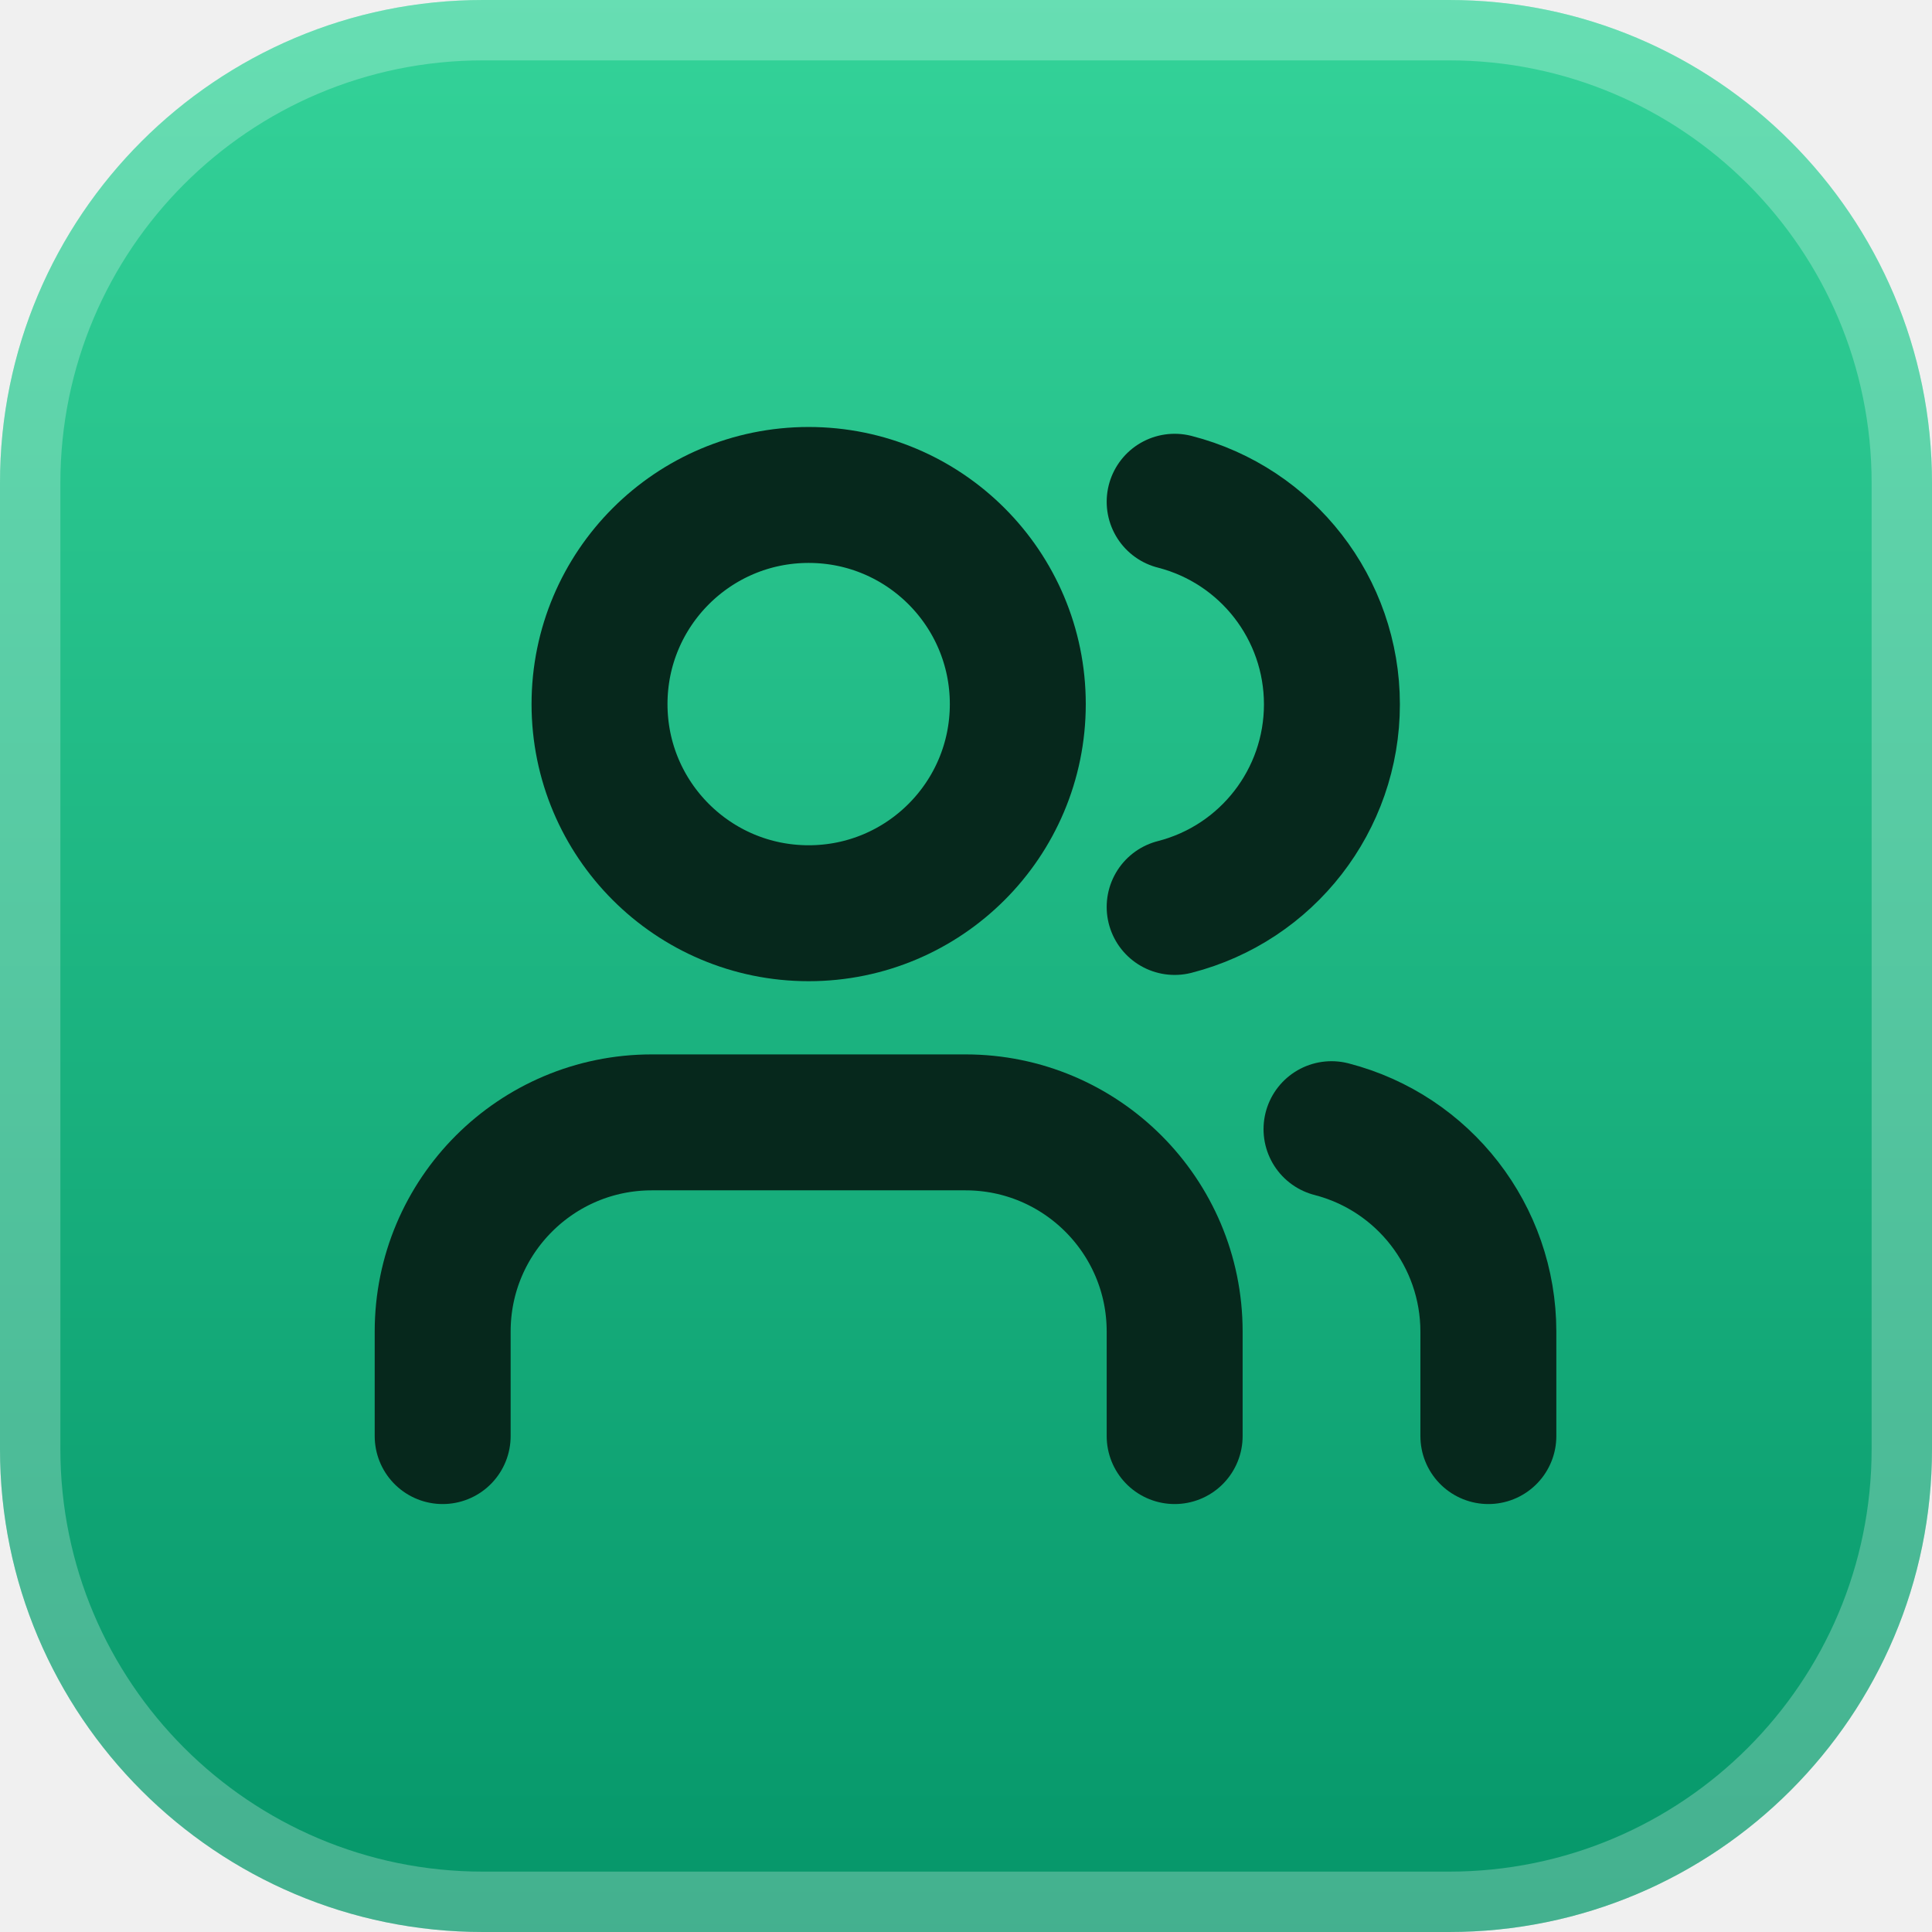
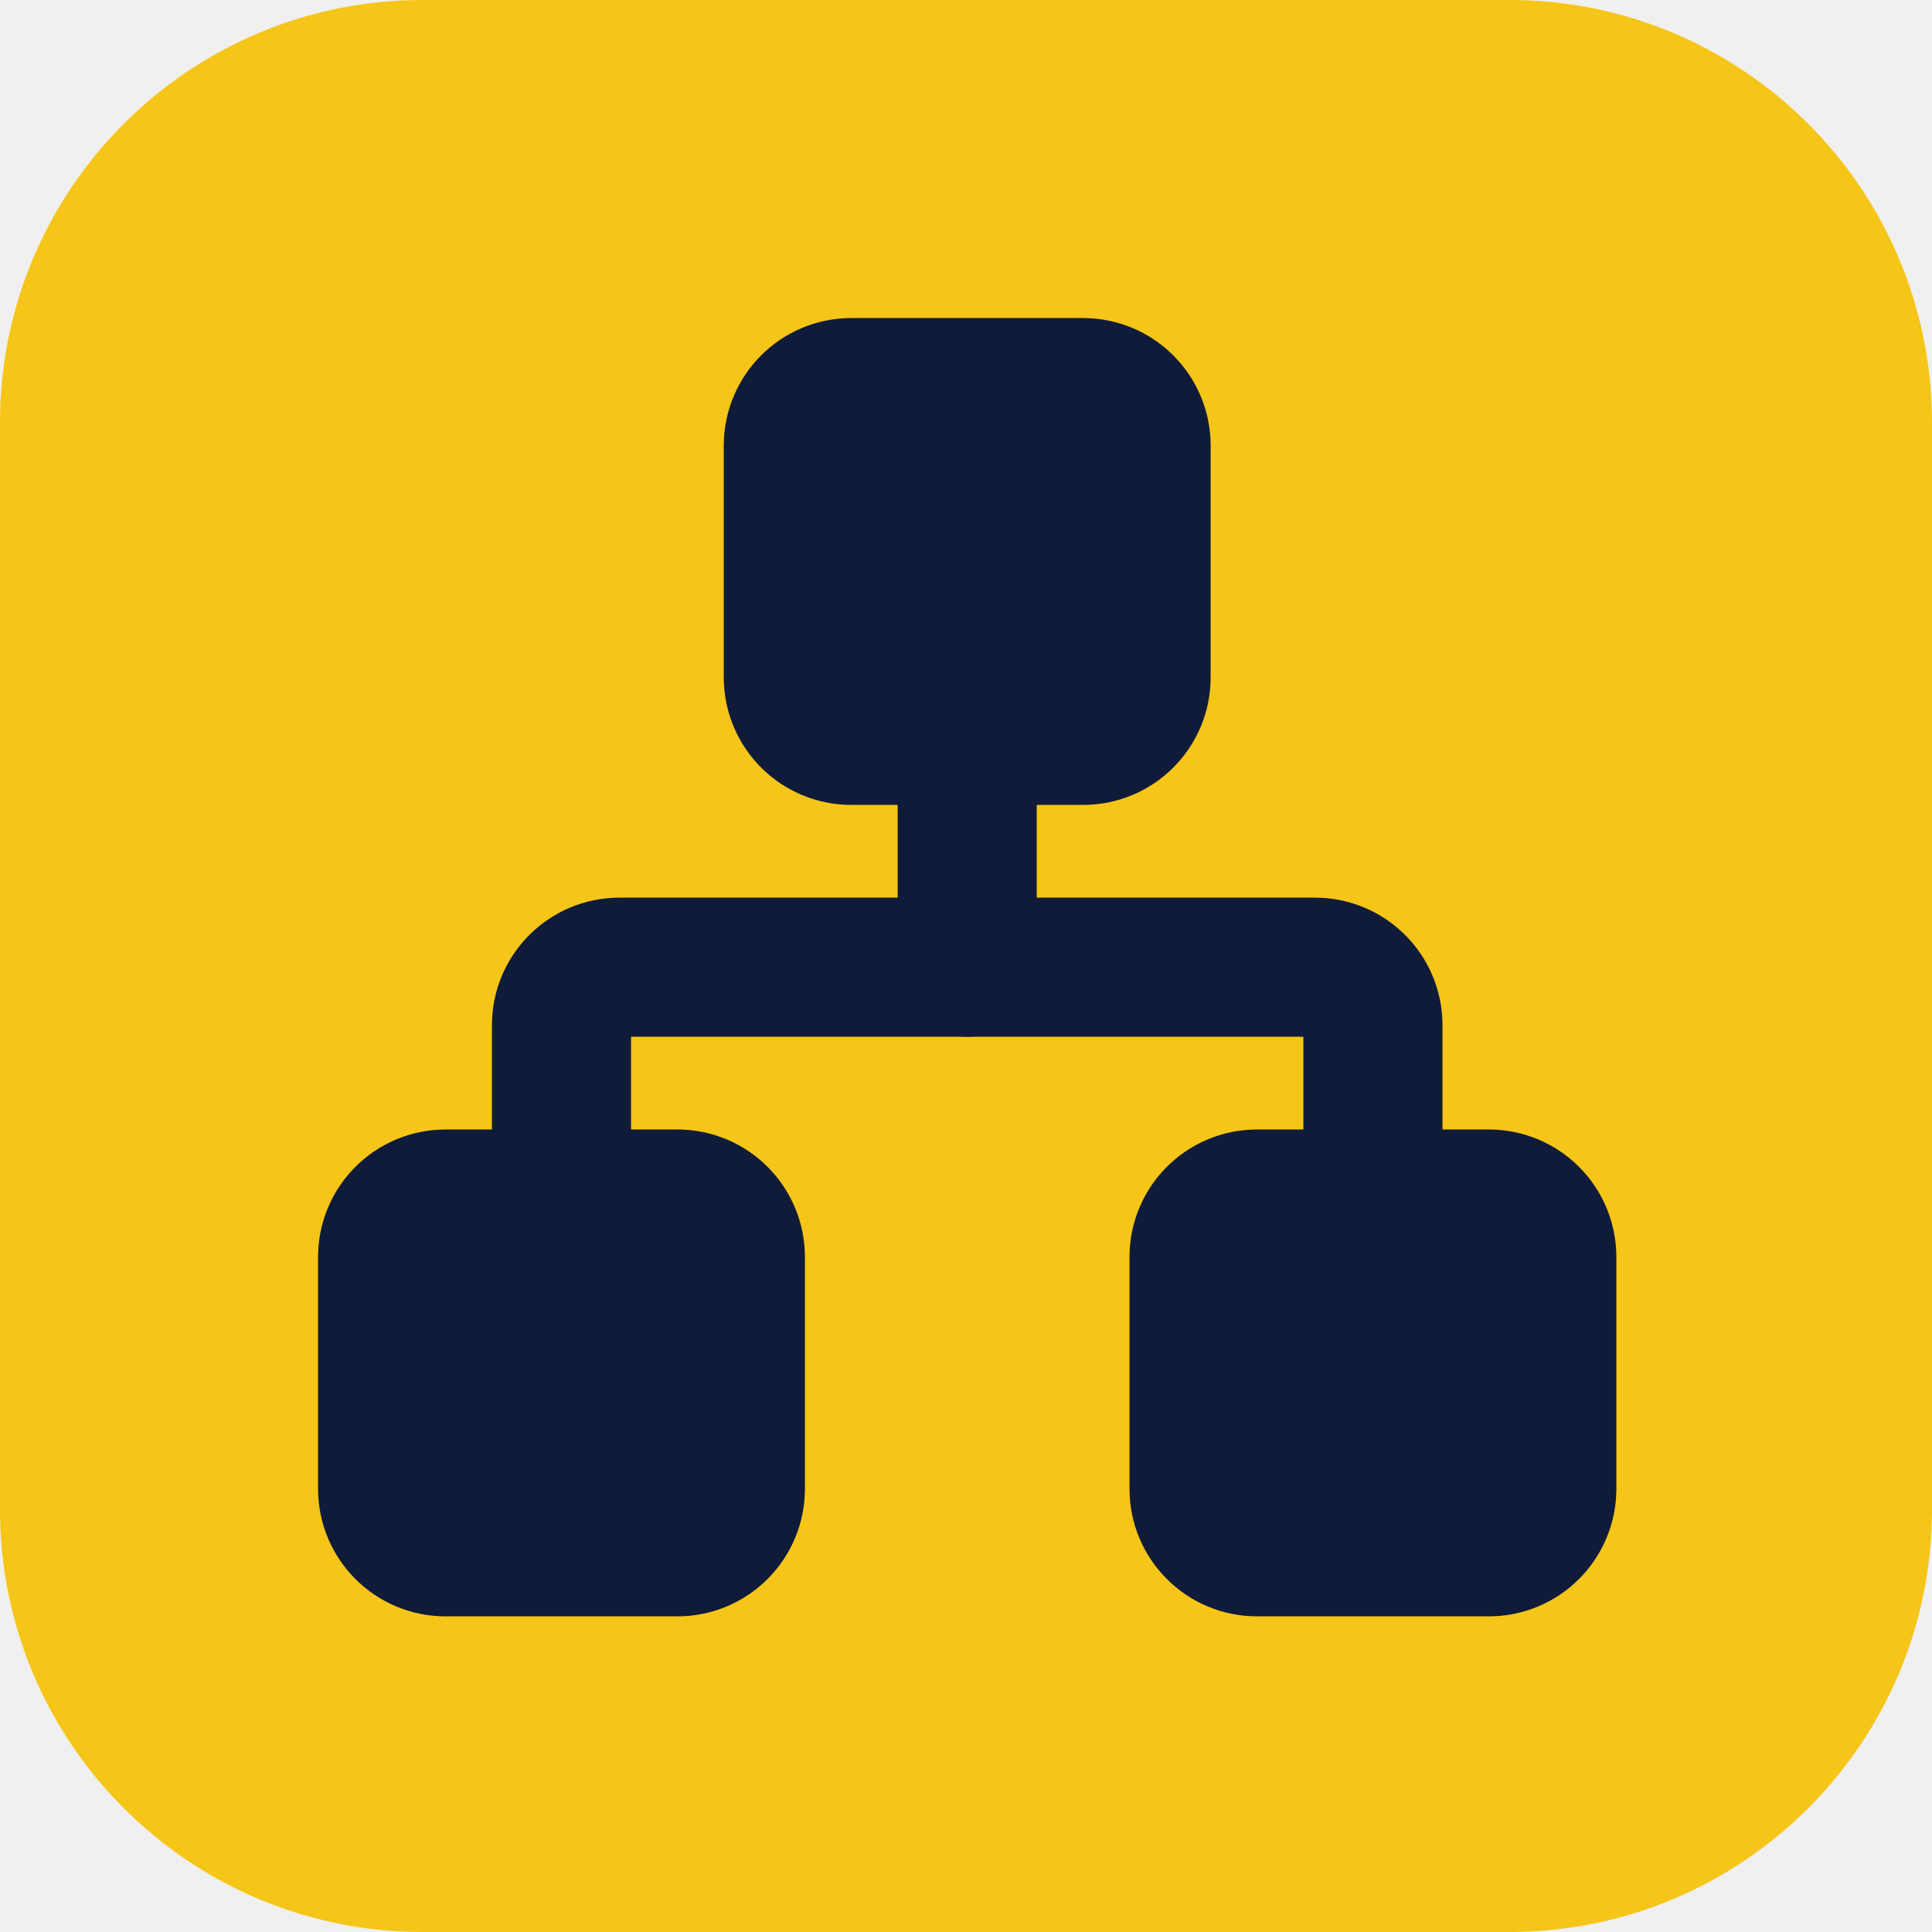
<svg xmlns="http://www.w3.org/2000/svg" viewBox="0 0 32 32">
-   <defs>
-     <linearGradient id="tile" x1="0" y1="0" x2="0" y2="1">
-       <stop offset="0" stop-color="#34d399" />
-       <stop offset="1" stop-color="#059669" />
-     </linearGradient>
-   </defs>
-   <rect width="32" height="32" rx="8" fill="url(#tile)" />
-   <rect x="0.5" y="0.5" width="31" height="31" rx="7.5" fill="none" stroke="#ffffff" stroke-opacity="0.25" />
-   <g transform="translate(5.6 5.6) scale(0.866)" fill="none" stroke="#06281c" stroke-width="2.6" stroke-linecap="round" stroke-linejoin="round">
-     <path d="M16 21v-2a4 4 0 0 0-4-4H6a4 4 0 0 0-4 4v2" />
-     <circle cx="9" cy="7" r="4" />
-     <path d="M22 21v-2a4 4 0 0 0-3-3.87" />
-     <path d="M16 3.13a4 4 0 0 1 0 7.75" />
+   <rect width="32" height="32" rx="7" fill="#F5C518" />
+   <g transform="translate(4.5 4.5) scale(0.96)" fill="#101B3A" stroke="#101B3A" stroke-width="2.4" stroke-linecap="round" stroke-linejoin="round">
+     <rect x="16" y="16" width="6" height="6" rx="1" />
+     <rect x="2" y="16" width="6" height="6" rx="1" />
+     <rect x="9" y="2" width="6" height="6" rx="1" />
+     <path d="M5 16v-3a1 1 0 0 1 1-1h12a1 1 0 0 1 1 1v3" fill="none" />
+     <path d="M12 12V8" fill="none" />
  </g>
</svg>
